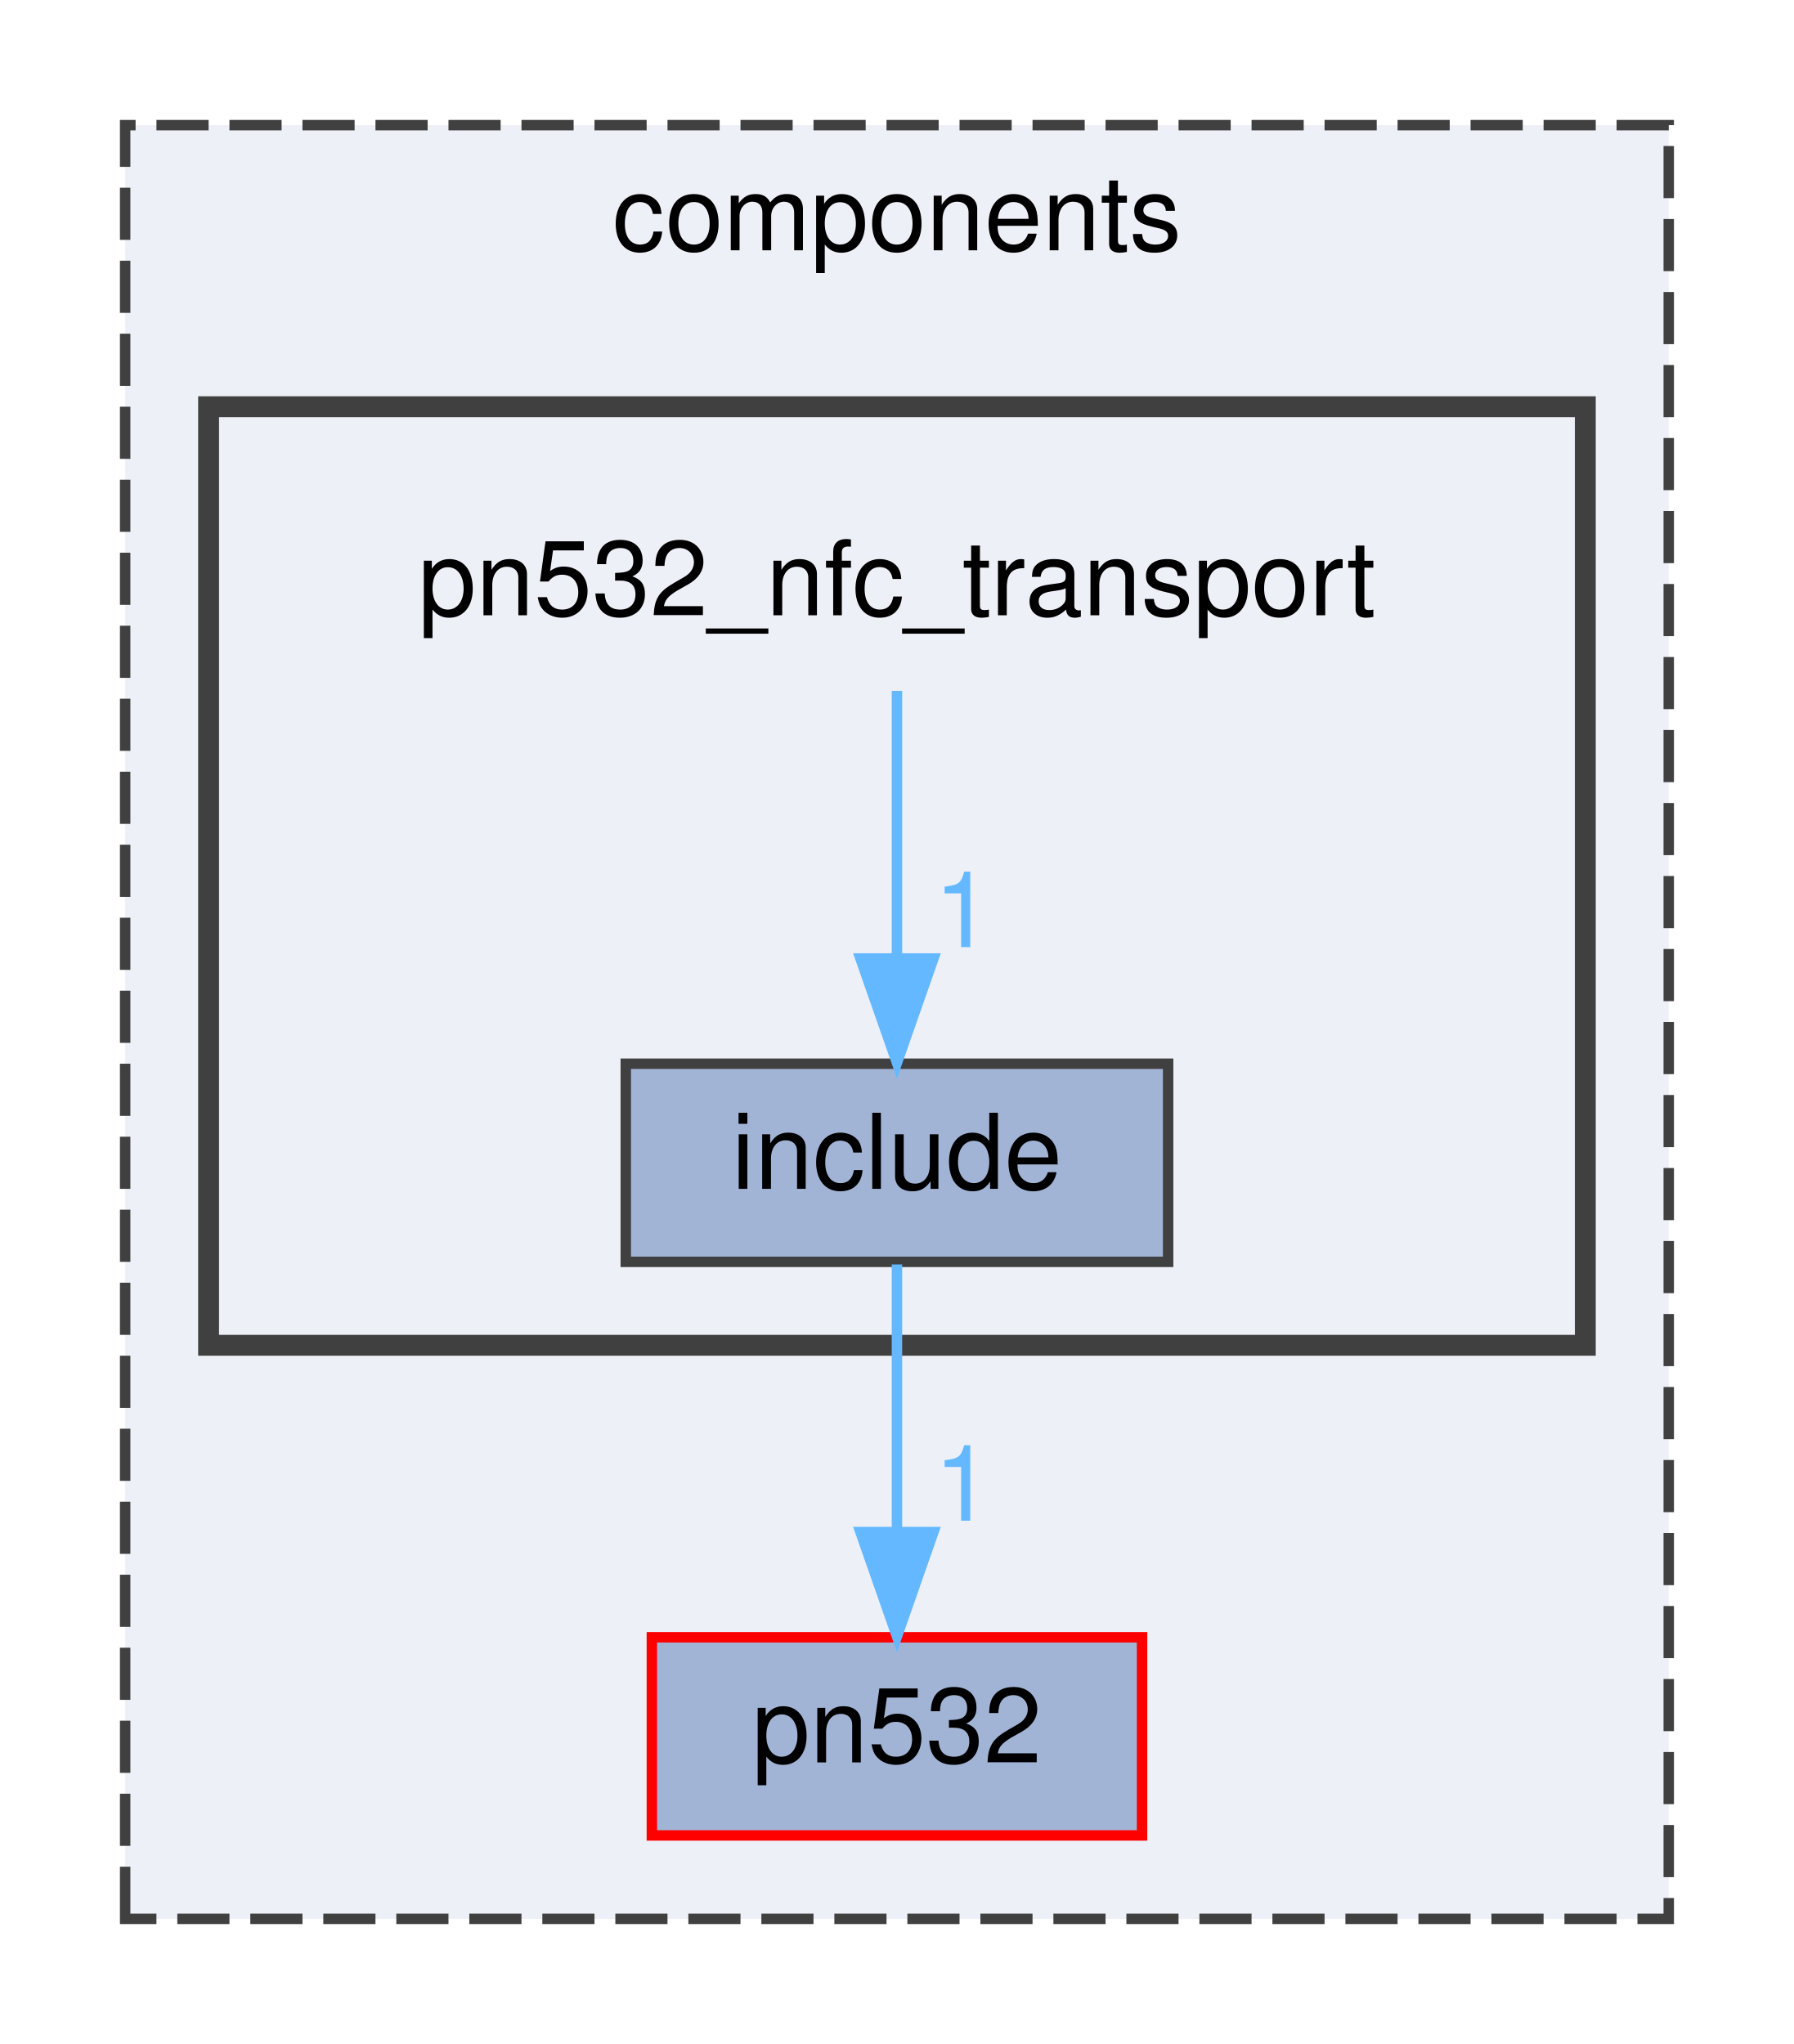
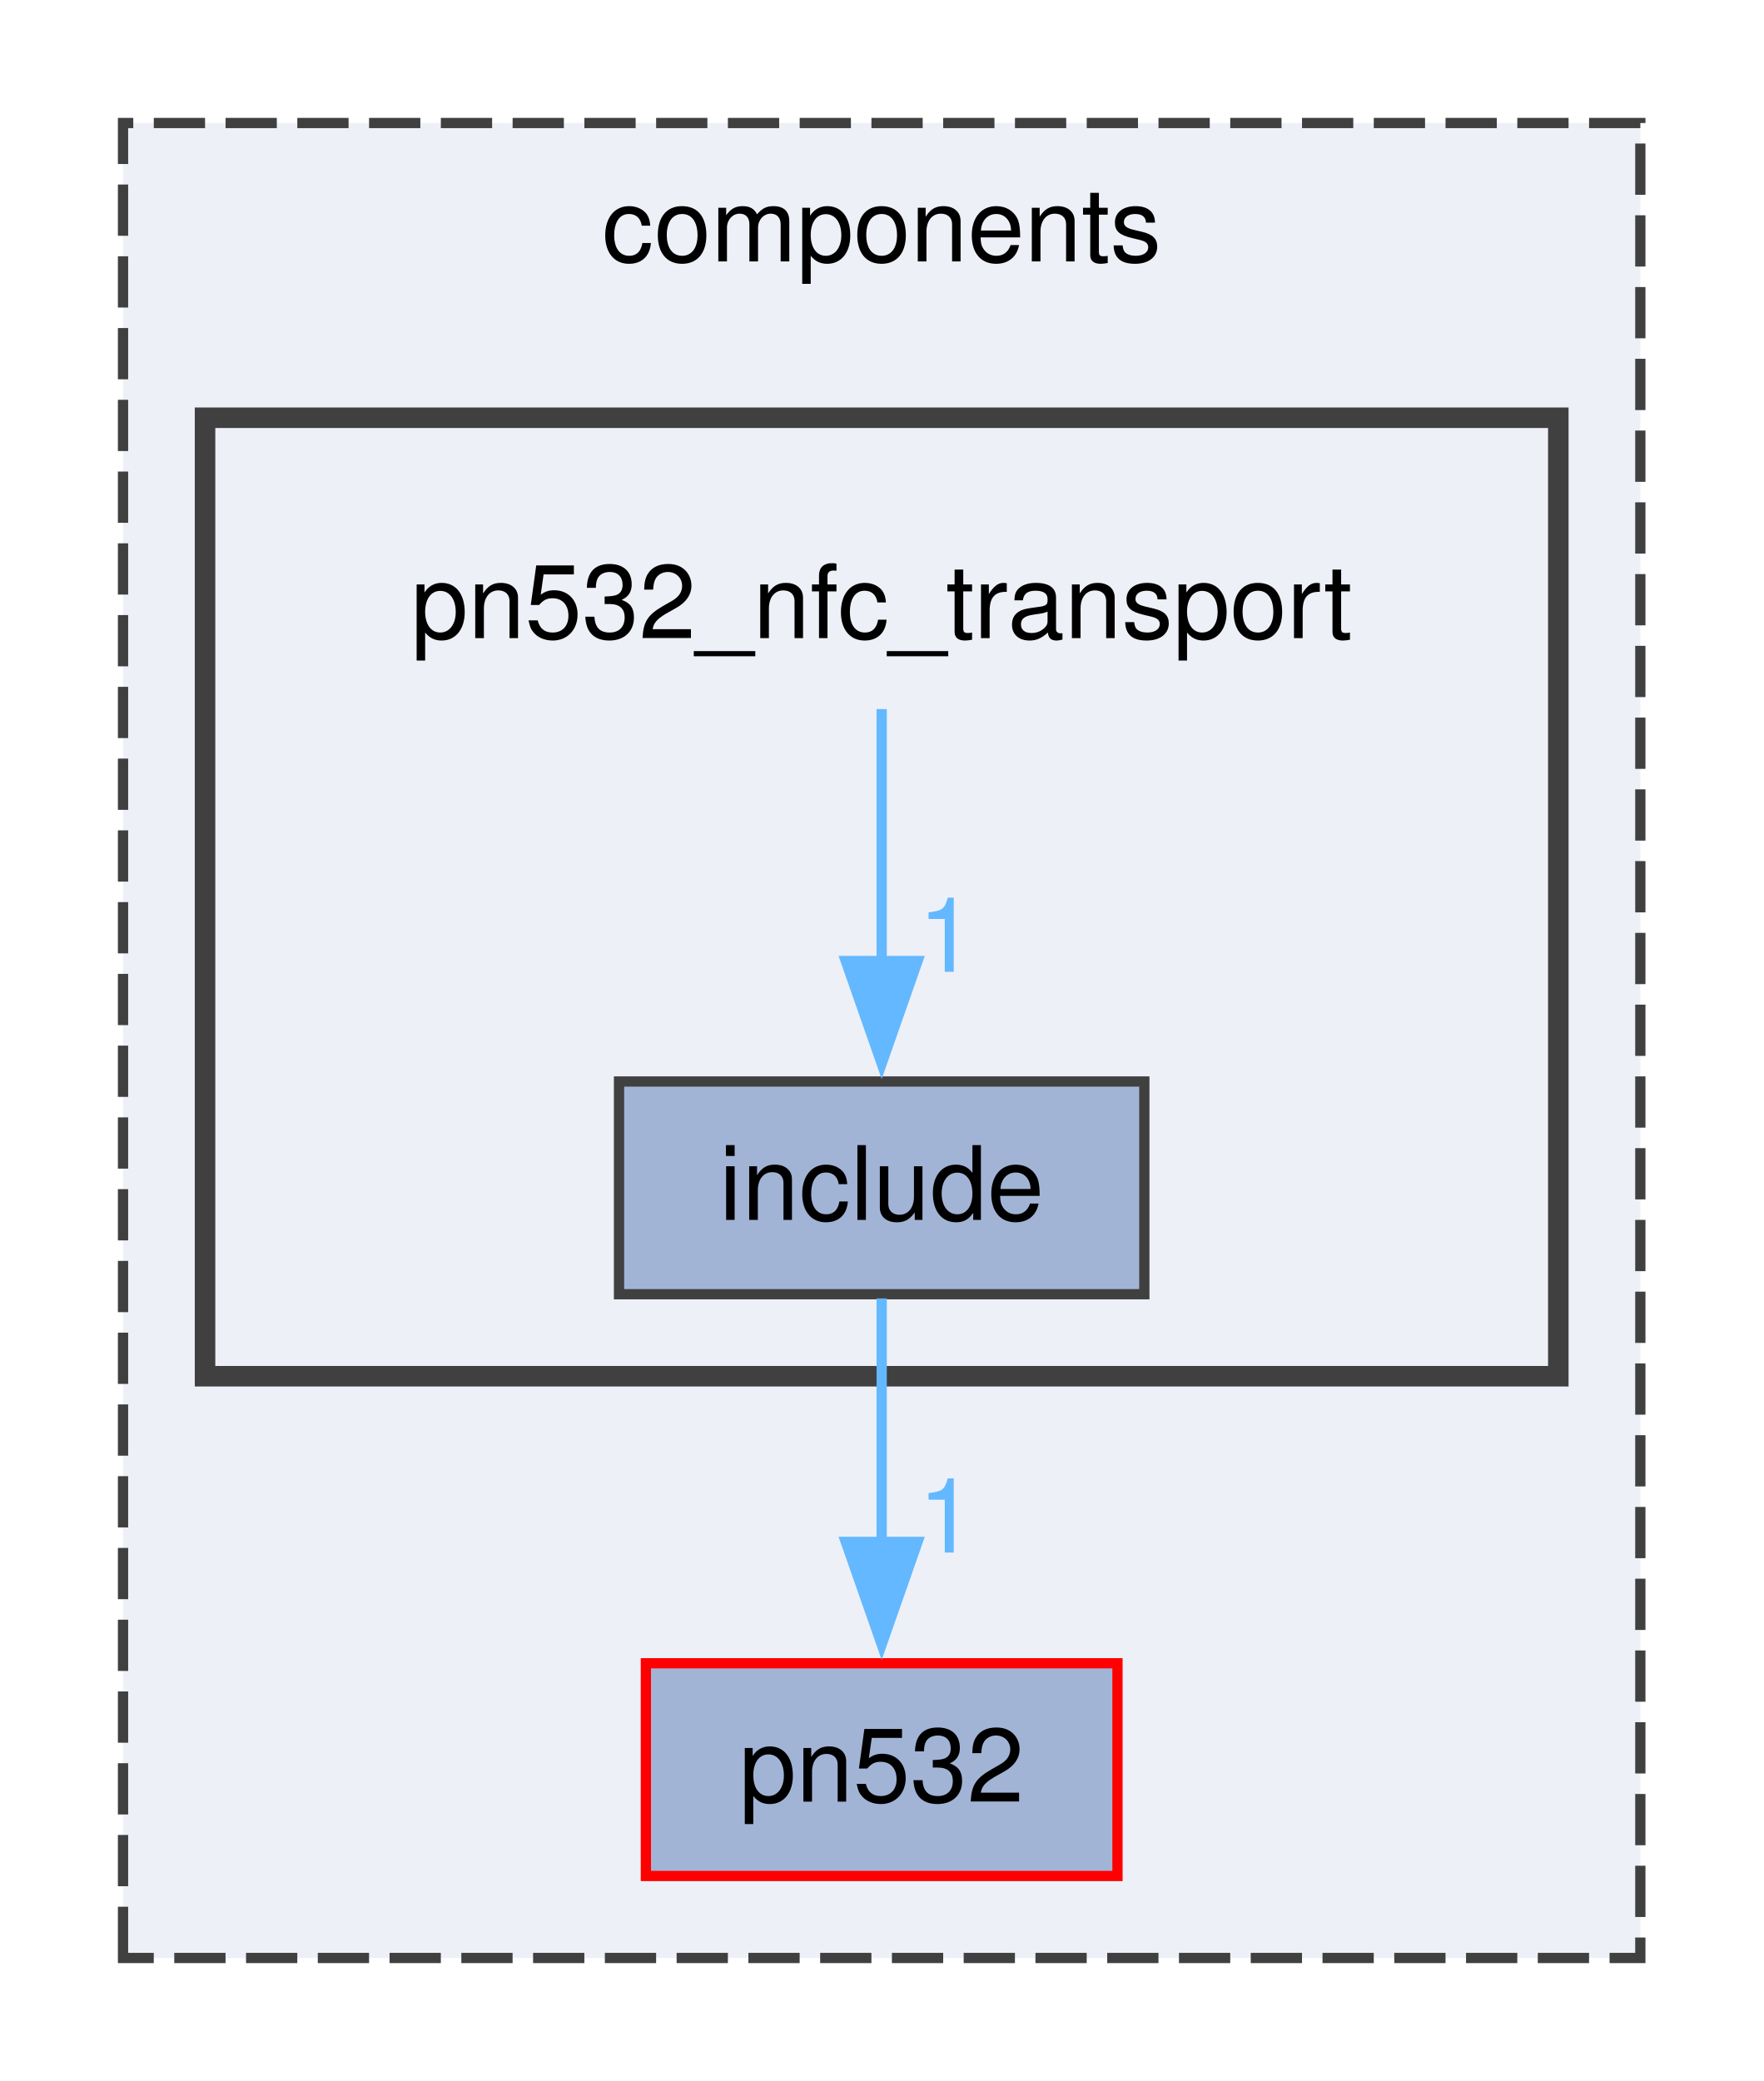
- <svg xmlns="http://www.w3.org/2000/svg" xmlns:xlink="http://www.w3.org/1999/xlink" width="172pt" height="196pt" viewBox="0.00 0.00 172.00 196.00">
-   <g id="graph0" class="graph" transform="scale(1 1) rotate(0) translate(4 192)">
+ <svg xmlns="http://www.w3.org/2000/svg" xmlns:xlink="http://www.w3.org/1999/xlink" width="172pt" height="203pt" viewBox="0.00 0.00 172.00 203.00">
+   <g id="graph0" class="graph" transform="scale(1 1) rotate(0) translate(4 199)">
    <g id="clust1" class="cluster">
      <g id="a_clust1">
        <a xlink:href="dir_409f97388efe006bc3438b95e9edef48.html" target="_top" xlink:title="components">
-           <polygon fill="#edf0f7" stroke="#404040" stroke-dasharray="5,2" points="8,-8 8,-180 156,-180 156,-8 8,-8" />
-           <text text-anchor="middle" x="82" y="-168" font-family="Helvetica,sans-Serif" font-size="10.00">components</text>
+           <polygon fill="#edf0f7" stroke="#404040" stroke-dasharray="5,2" points="8,-8 8,-187 156,-187 156,-8 8,-8" />
+           <text xml:space="preserve" text-anchor="middle" x="82" y="-173.5" font-family="Helvetica,sans-Serif" font-size="10.00">components</text>
        </a>
      </g>
    </g>
    <g id="clust2" class="cluster">
      <g id="a_clust2">
        <a xlink:href="dir_4685c92a705b6cb29f19536e1b4f2792.html" target="_top">
-           <polygon fill="#edf0f7" stroke="#404040" stroke-width="2" points="16,-63 16,-153 148,-153 148,-63 16,-63" />
+           <polygon fill="#edf0f7" stroke="#404040" stroke-width="2" points="16,-64.75 16,-158.25 148,-158.25 148,-64.75 16,-64.75" />
        </a>
      </g>
    </g>
    <g id="node1" class="node">
      <g id="a_node1">
        <a xlink:href="dir_c16d3dbf6f241db7a5e0fb57f2f17d70.html" target="_top" xlink:title="pn532">
-           <polygon fill="#a2b4d6" stroke="red" points="105.5,-35 58.5,-35 58.5,-16 105.5,-16 105.5,-35" />
-           <text text-anchor="middle" x="82" y="-23" font-family="Helvetica,sans-Serif" font-size="10.00">pn532</text>
+           <polygon fill="#a2b4d6" stroke="red" points="105,-36.75 59,-36.75 59,-16 105,-16 105,-36.75" />
+           <text xml:space="preserve" text-anchor="middle" x="82" y="-23.25" font-family="Helvetica,sans-Serif" font-size="10.00">pn532</text>
        </a>
      </g>
    </g>
    <g id="node2" class="node">
-       <text text-anchor="middle" x="82" y="-133" font-family="Helvetica,sans-Serif" font-size="10.00">pn532_nfc_transport</text>
+       <text xml:space="preserve" text-anchor="middle" x="82" y="-136.75" font-family="Helvetica,sans-Serif" font-size="10.00">pn532_nfc_transport</text>
    </g>
    <g id="node3" class="node">
      <g id="a_node3">
        <a xlink:href="dir_aa2c7a621fc6013af5e5794a6f7b2d54.html" target="_top" xlink:title="include">
-           <polygon fill="#a2b4d6" stroke="#404040" points="108,-90 56,-90 56,-71 108,-71 108,-90" />
-           <text text-anchor="middle" x="82" y="-78" font-family="Helvetica,sans-Serif" font-size="10.00">include</text>
+           <polygon fill="#a2b4d6" stroke="#404040" points="107.62,-93.5 56.38,-93.5 56.38,-72.75 107.62,-72.75 107.62,-93.5" />
+           <text xml:space="preserve" text-anchor="middle" x="82" y="-80" font-family="Helvetica,sans-Serif" font-size="10.00">include</text>
        </a>
      </g>
    </g>
    <g id="edge1" class="edge">
      <g id="a_edge1">
        <a xlink:href="dir_000022_000013.html" target="_top">
-           <path fill="none" stroke="#63b8ff" d="M82,-125.75C82,-118.8 82,-108.85 82,-100.13" />
-           <polygon fill="#63b8ff" stroke="#63b8ff" points="85.5,-100.09 82,-90.09 78.5,-100.09 85.5,-100.09" />
+           <path fill="none" stroke="#63b8ff" d="M82,-129.83C82,-123.14 82,-113.74 82,-105.21" />
+           <polygon fill="#63b8ff" stroke="#63b8ff" points="85.5,-105.25 82,-95.25 78.5,-105.25 85.5,-105.25" />
        </a>
      </g>
      <g id="a_edge1-headlabel">
        <a xlink:href="dir_000022_000013.html" target="_top" xlink:title="1">
-           <text text-anchor="middle" x="88.34" y="-101.18" font-family="Helvetica,sans-Serif" font-size="10.00" fill="#63b8ff">1</text>
+           <text xml:space="preserve" text-anchor="middle" x="88.34" y="-104.2" font-family="Helvetica,sans-Serif" font-size="10.00" fill="#63b8ff">1</text>
        </a>
      </g>
    </g>
    <g id="edge2" class="edge">
      <g id="a_edge2">
        <a xlink:href="dir_000013_000020.html" target="_top">
-           <path fill="none" stroke="#63b8ff" d="M82,-70.75C82,-63.8 82,-53.85 82,-45.13" />
-           <polygon fill="#63b8ff" stroke="#63b8ff" points="85.5,-45.09 82,-35.09 78.5,-45.09 85.5,-45.09" />
+           <path fill="none" stroke="#63b8ff" d="M82,-72.34C82,-65.72 82,-56.72 82,-48.52" />
+           <polygon fill="#63b8ff" stroke="#63b8ff" points="85.5,-48.59 82,-38.59 78.5,-48.59 85.5,-48.59" />
        </a>
      </g>
      <g id="a_edge2-headlabel">
        <a xlink:href="dir_000013_000020.html" target="_top" xlink:title="1">
-           <text text-anchor="middle" x="88.34" y="-46.18" font-family="Helvetica,sans-Serif" font-size="10.00" fill="#63b8ff">1</text>
+           <text xml:space="preserve" text-anchor="middle" x="88.34" y="-47.55" font-family="Helvetica,sans-Serif" font-size="10.00" fill="#63b8ff">1</text>
        </a>
      </g>
    </g>
  </g>
</svg>
